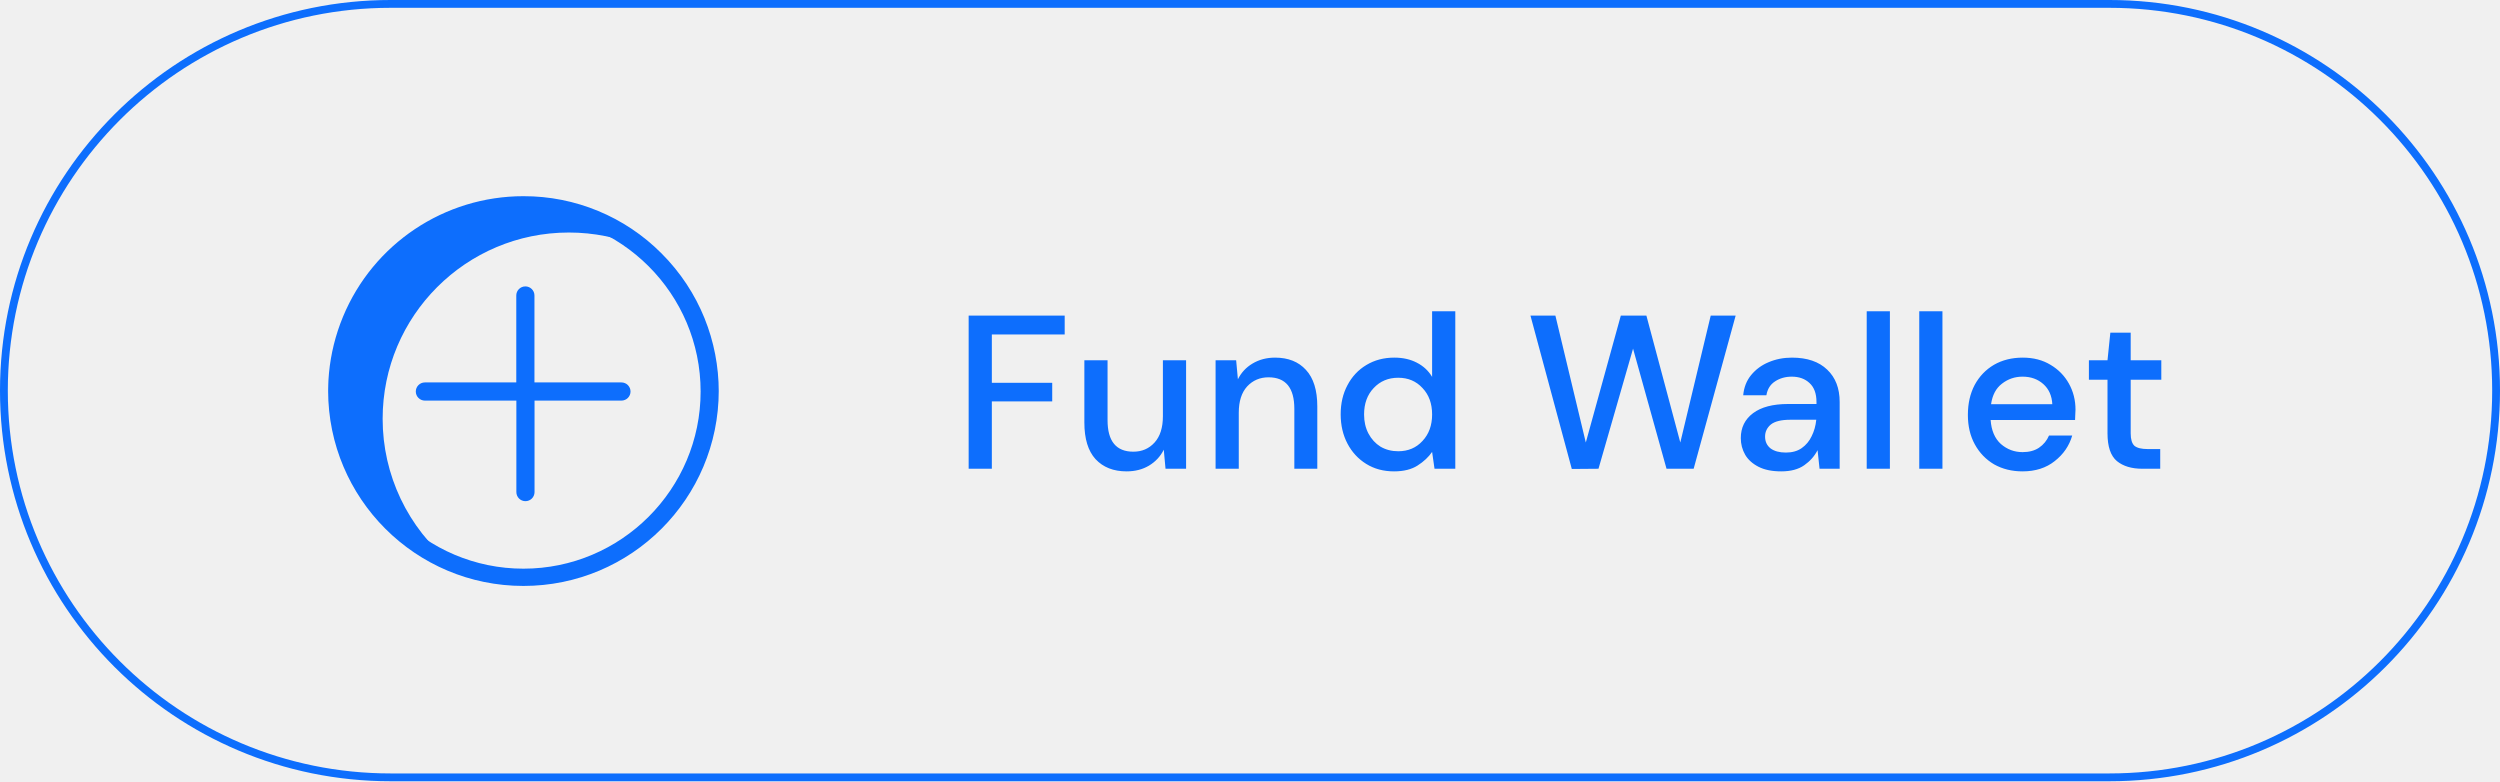
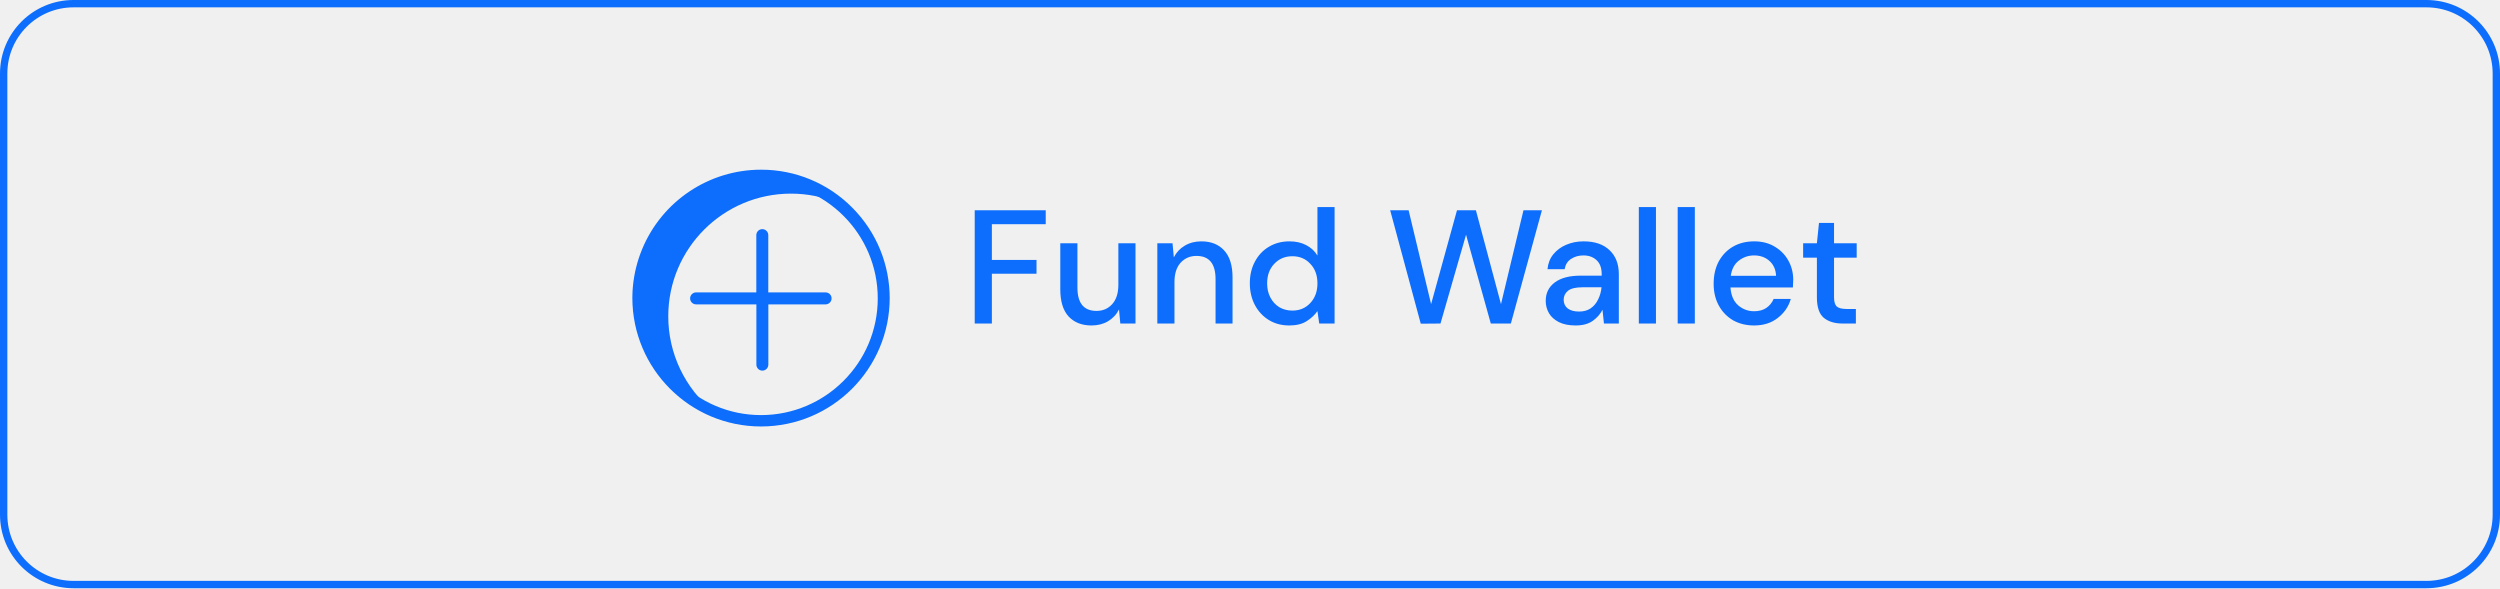
- <svg xmlns="http://www.w3.org/2000/svg" width="320" height="100" viewBox="0 0 320 100" fill="none">
-   <rect x="0.5" y="0.5" width="319" height="99" rx="49.5" stroke="#0D6EFD" />
-   <g clip-path="url(#clip0_585_1978)">
-     <path d="M48.978 53.603C48.978 40.439 59.653 29.763 72.817 29.763C75.983 29.762 79.118 30.39 82.039 31.613C77.792 28.153 72.48 26.267 67.002 26.275C53.839 26.275 43.163 36.95 43.163 50.114C43.164 59.718 48.925 68.386 57.781 72.105C52.206 67.581 48.97 60.782 48.978 53.603Z" fill="#0D6EFD" />
-     <path d="M67.002 25.112C56.89 25.11 47.772 31.201 43.903 40.544C40.033 49.887 42.174 60.641 49.327 67.79C59.089 77.552 74.916 77.552 84.678 67.79C94.441 58.028 94.441 42.2 84.678 32.438C80.001 27.734 73.636 25.096 67.002 25.112ZM67.002 72.79C54.501 72.79 44.326 62.615 44.326 50.114C44.326 37.613 54.501 27.437 67.002 27.437C79.504 27.437 89.679 37.613 89.679 50.114C89.679 62.615 79.504 72.79 67.002 72.79Z" fill="#0D6EFD" />
-     <path d="M79.539 48.951H68.41V37.822C68.41 37.18 67.889 36.659 67.247 36.659C66.605 36.659 66.084 37.18 66.084 37.822V48.951H54.385C53.743 48.951 53.222 49.472 53.222 50.114C53.222 50.756 53.743 51.277 54.385 51.277H66.095V62.987C66.095 63.63 66.616 64.15 67.258 64.15C67.9 64.15 68.421 63.63 68.421 62.987V51.277H79.55C80.192 51.274 80.711 50.751 80.707 50.108C80.704 49.466 80.181 48.948 79.539 48.951Z" fill="#0D6EFD" />
+ <svg xmlns="http://www.w3.org/2000/svg" width="340" height="80" viewBox="0 0 340 80" fill="none">
+   <rect x="0.5" y="0.5" width="339" height="79" rx="9.5" stroke="#0D6EFD" />
+   <g clip-path="url(#clip0_733_901)">
+     <path d="M90.884 43.022C90.884 33.807 98.357 26.334 107.572 26.334C109.788 26.334 111.983 26.773 114.027 27.629C111.054 25.207 107.336 23.887 103.502 23.892C94.287 23.892 86.814 31.365 86.814 40.58C86.815 47.303 90.848 53.37 97.046 55.973C93.144 52.807 90.879 48.048 90.884 43.022Z" fill="#0D6EFD" />
+     <path d="M103.502 23.078C96.423 23.077 90.041 27.341 87.332 33.881C84.623 40.421 86.122 47.949 91.129 52.953C97.962 59.787 109.042 59.787 115.875 52.953C122.709 46.12 122.709 35.04 115.875 28.206C112.601 24.914 108.146 23.067 103.502 23.078ZM103.502 56.453C94.751 56.453 87.628 49.331 87.628 40.58C87.628 31.829 94.751 24.706 103.502 24.706C112.253 24.706 119.375 31.829 119.375 40.58C119.375 49.331 112.253 56.453 103.502 56.453Z" fill="#0D6EFD" />
+     <path d="M112.277 39.766H104.487V31.976C104.487 31.526 104.122 31.162 103.673 31.162C103.223 31.162 102.859 31.526 102.859 31.976V39.766H94.669C94.22 39.766 93.856 40.13 93.856 40.58C93.856 41.029 94.22 41.394 94.669 41.394H102.867V49.591C102.867 50.041 103.231 50.405 103.681 50.405C104.13 50.405 104.495 50.041 104.495 49.591V41.394H112.285C112.735 41.392 113.097 41.025 113.095 40.576C113.093 40.126 112.727 39.764 112.277 39.766Z" fill="#0D6EFD" />
  </g>
-   <path d="M123.988 60V40.4H136.28V42.808H126.956V48.996H134.684V51.376H126.956V60H123.988ZM144.203 60.336C142.523 60.336 141.198 59.813 140.227 58.768C139.275 57.723 138.799 56.164 138.799 54.092V46.112H141.767V53.784C141.767 56.472 142.868 57.816 145.071 57.816C146.172 57.816 147.078 57.424 147.787 56.64C148.496 55.856 148.851 54.736 148.851 53.28V46.112H151.819V60H149.187L148.963 57.564C148.534 58.423 147.899 59.104 147.059 59.608C146.238 60.093 145.286 60.336 144.203 60.336ZM155.595 60V46.112H158.227L158.451 48.548C158.88 47.689 159.505 47.017 160.327 46.532C161.167 46.028 162.128 45.776 163.211 45.776C164.891 45.776 166.207 46.299 167.159 47.344C168.129 48.389 168.615 49.948 168.615 52.02V60H165.675V52.328C165.675 49.64 164.573 48.296 162.371 48.296C161.269 48.296 160.355 48.688 159.627 49.472C158.917 50.256 158.563 51.376 158.563 52.832V60H155.595ZM178.438 60.336C177.094 60.336 175.909 60.019 174.882 59.384C173.856 58.749 173.053 57.881 172.474 56.78C171.896 55.679 171.606 54.428 171.606 53.028C171.606 51.628 171.896 50.387 172.474 49.304C173.053 48.203 173.856 47.344 174.882 46.728C175.928 46.093 177.122 45.776 178.466 45.776C179.568 45.776 180.529 45.991 181.35 46.42C182.19 46.849 182.844 47.456 183.31 48.24V39.84H186.278V60H183.618L183.31 57.844C182.862 58.497 182.246 59.076 181.462 59.58C180.678 60.084 179.67 60.336 178.438 60.336ZM178.97 57.76C180.24 57.76 181.276 57.321 182.078 56.444C182.9 55.567 183.31 54.437 183.31 53.056C183.31 51.656 182.9 50.527 182.078 49.668C181.276 48.791 180.24 48.352 178.97 48.352C177.701 48.352 176.656 48.791 175.834 49.668C175.013 50.527 174.602 51.656 174.602 53.056C174.602 53.971 174.789 54.783 175.162 55.492C175.536 56.201 176.049 56.761 176.702 57.172C177.374 57.564 178.13 57.76 178.97 57.76ZM201.191 60.028L195.899 40.4H199.091L202.983 56.64L207.463 40.4H210.739L215.079 56.64L218.971 40.4H222.163L216.787 60H213.315L209.031 44.628L204.607 60L201.191 60.028ZM228.002 60.336C226.826 60.336 225.855 60.14 225.09 59.748C224.325 59.356 223.755 58.843 223.382 58.208C223.009 57.555 222.822 56.845 222.822 56.08C222.822 54.736 223.345 53.672 224.39 52.888C225.435 52.104 226.929 51.712 228.87 51.712H232.51V51.46C232.51 50.377 232.211 49.565 231.614 49.024C231.035 48.483 230.279 48.212 229.346 48.212C228.525 48.212 227.806 48.417 227.19 48.828C226.593 49.22 226.229 49.808 226.098 50.592H223.13C223.223 49.584 223.559 48.725 224.138 48.016C224.735 47.288 225.482 46.737 226.378 46.364C227.293 45.972 228.291 45.776 229.374 45.776C231.315 45.776 232.818 46.289 233.882 47.316C234.946 48.324 235.478 49.705 235.478 51.46V60H232.902L232.65 57.62C232.258 58.385 231.689 59.029 230.942 59.552C230.195 60.075 229.215 60.336 228.002 60.336ZM228.59 57.928C229.393 57.928 230.065 57.741 230.606 57.368C231.166 56.976 231.595 56.463 231.894 55.828C232.211 55.193 232.407 54.493 232.482 53.728H229.178C228.002 53.728 227.162 53.933 226.658 54.344C226.173 54.755 225.93 55.268 225.93 55.884C225.93 56.519 226.163 57.023 226.63 57.396C227.115 57.751 227.769 57.928 228.59 57.928ZM238.939 60V39.84H241.907V60H238.939ZM245.665 60V39.84H248.633V60H245.665ZM258.888 60.336C257.525 60.336 256.312 60.037 255.248 59.44C254.202 58.824 253.381 57.975 252.784 56.892C252.186 55.809 251.888 54.549 251.888 53.112C251.888 51.656 252.177 50.377 252.756 49.276C253.353 48.175 254.174 47.316 255.22 46.7C256.284 46.084 257.516 45.776 258.916 45.776C260.278 45.776 261.464 46.084 262.472 46.7C263.48 47.297 264.264 48.1 264.824 49.108C265.384 50.116 265.664 51.227 265.664 52.44C265.664 52.627 265.654 52.832 265.636 53.056C265.636 53.261 265.626 53.495 265.608 53.756H254.8C254.893 55.1 255.332 56.127 256.116 56.836C256.918 57.527 257.842 57.872 258.888 57.872C259.728 57.872 260.428 57.685 260.988 57.312C261.566 56.92 261.996 56.397 262.276 55.744H265.244C264.87 57.051 264.124 58.143 263.004 59.02C261.902 59.897 260.53 60.336 258.888 60.336ZM258.888 48.212C257.898 48.212 257.021 48.511 256.256 49.108C255.49 49.687 255.024 50.564 254.856 51.74H262.696C262.64 50.657 262.257 49.799 261.548 49.164C260.838 48.529 259.952 48.212 258.888 48.212ZM274.212 60C272.849 60 271.766 59.673 270.964 59.02C270.161 58.348 269.76 57.163 269.76 55.464V48.604H267.38V46.112H269.76L270.124 42.584H272.728V46.112H276.648V48.604H272.728V55.464C272.728 56.229 272.886 56.761 273.204 57.06C273.54 57.34 274.109 57.48 274.912 57.48H276.508V60H274.212Z" fill="#0D6EFD" />
+   <path d="M132.562 44V28.6H142.22V30.492H134.894V35.354H140.966V37.224H134.894V44H132.562ZM148.445 44.264C147.125 44.264 146.084 43.853 145.321 43.032C144.573 42.211 144.199 40.986 144.199 39.358V33.088H146.531V39.116C146.531 41.228 147.397 42.284 149.127 42.284C149.993 42.284 150.704 41.976 151.261 41.36C151.819 40.744 152.097 39.864 152.097 38.72V33.088H154.429V44H152.361L152.185 42.086C151.848 42.761 151.349 43.296 150.689 43.692C150.044 44.073 149.296 44.264 148.445 44.264ZM157.396 44V33.088H159.464L159.64 35.002C159.977 34.327 160.469 33.799 161.114 33.418C161.774 33.022 162.529 32.824 163.38 32.824C164.7 32.824 165.734 33.235 166.482 34.056C167.245 34.877 167.626 36.102 167.626 37.73V44H165.316V37.972C165.316 35.86 164.451 34.804 162.72 34.804C161.855 34.804 161.136 35.112 160.564 35.728C160.007 36.344 159.728 37.224 159.728 38.368V44H157.396ZM175.344 44.264C174.288 44.264 173.357 44.015 172.55 43.516C171.744 43.017 171.113 42.335 170.658 41.47C170.204 40.605 169.976 39.622 169.976 38.522C169.976 37.422 170.204 36.447 170.658 35.596C171.113 34.731 171.744 34.056 172.55 33.572C173.372 33.073 174.31 32.824 175.366 32.824C176.232 32.824 176.987 32.993 177.632 33.33C178.292 33.667 178.806 34.144 179.172 34.76V28.16H181.504V44H179.414L179.172 42.306C178.82 42.819 178.336 43.274 177.72 43.67C177.104 44.066 176.312 44.264 175.344 44.264ZM175.762 42.24C176.76 42.24 177.574 41.895 178.204 41.206C178.85 40.517 179.172 39.629 179.172 38.544C179.172 37.444 178.85 36.557 178.204 35.882C177.574 35.193 176.76 34.848 175.762 34.848C174.765 34.848 173.944 35.193 173.298 35.882C172.653 36.557 172.33 37.444 172.33 38.544C172.33 39.263 172.477 39.901 172.77 40.458C173.064 41.015 173.467 41.455 173.98 41.778C174.508 42.086 175.102 42.24 175.762 42.24ZM193.222 44.022L189.064 28.6H191.572L194.63 41.36L198.15 28.6H200.724L204.134 41.36L207.192 28.6H209.7L205.476 44H202.748L199.382 31.922L195.906 44L193.222 44.022ZM214.287 44.264C213.363 44.264 212.601 44.11 211.999 43.802C211.398 43.494 210.951 43.091 210.657 42.592C210.364 42.079 210.217 41.521 210.217 40.92C210.217 39.864 210.628 39.028 211.449 38.412C212.271 37.796 213.444 37.488 214.969 37.488H217.829V37.29C217.829 36.439 217.595 35.801 217.125 35.376C216.671 34.951 216.077 34.738 215.343 34.738C214.698 34.738 214.133 34.899 213.649 35.222C213.18 35.53 212.894 35.992 212.791 36.608H210.459C210.533 35.816 210.797 35.141 211.251 34.584C211.721 34.012 212.307 33.579 213.011 33.286C213.73 32.978 214.515 32.824 215.365 32.824C216.891 32.824 218.071 33.227 218.907 34.034C219.743 34.826 220.161 35.911 220.161 37.29V44H218.137L217.939 42.13C217.631 42.731 217.184 43.237 216.597 43.648C216.011 44.059 215.241 44.264 214.287 44.264ZM214.749 42.372C215.38 42.372 215.908 42.225 216.333 41.932C216.773 41.624 217.111 41.221 217.345 40.722C217.595 40.223 217.749 39.673 217.807 39.072H215.211C214.287 39.072 213.627 39.233 213.231 39.556C212.85 39.879 212.659 40.282 212.659 40.766C212.659 41.265 212.843 41.661 213.209 41.954C213.591 42.233 214.104 42.372 214.749 42.372ZM222.88 44V28.16H225.212V44H222.88ZM228.165 44V28.16H230.497V44H228.165ZM238.555 44.264C237.484 44.264 236.531 44.029 235.695 43.56C234.873 43.076 234.228 42.409 233.759 41.558C233.289 40.707 233.055 39.717 233.055 38.588C233.055 37.444 233.282 36.439 233.737 35.574C234.206 34.709 234.851 34.034 235.673 33.55C236.509 33.066 237.477 32.824 238.577 32.824C239.647 32.824 240.579 33.066 241.371 33.55C242.163 34.019 242.779 34.65 243.219 35.442C243.659 36.234 243.879 37.107 243.879 38.06C243.879 38.207 243.871 38.368 243.857 38.544C243.857 38.705 243.849 38.889 243.835 39.094H235.343C235.416 40.15 235.761 40.957 236.377 41.514C237.007 42.057 237.733 42.328 238.555 42.328C239.215 42.328 239.765 42.181 240.205 41.888C240.659 41.58 240.997 41.169 241.217 40.656H243.549C243.255 41.683 242.669 42.541 241.789 43.23C240.923 43.919 239.845 44.264 238.555 44.264ZM238.555 34.738C237.777 34.738 237.088 34.973 236.487 35.442C235.885 35.897 235.519 36.586 235.387 37.51H241.547C241.503 36.659 241.202 35.985 240.645 35.486C240.087 34.987 239.391 34.738 238.555 34.738ZM250.595 44C249.524 44 248.674 43.743 248.043 43.23C247.412 42.702 247.097 41.771 247.097 40.436V35.046H245.227V33.088H247.097L247.383 30.316H249.429V33.088H252.509V35.046H249.429V40.436C249.429 41.037 249.554 41.455 249.803 41.69C250.067 41.91 250.514 42.02 251.145 42.02H252.399V44H250.595Z" fill="#0D6EFD" />
  <defs>
-     <clipPath id="clip0_585_1978">
-       <rect x="42" y="25" width="50" height="50" rx="25" fill="white" />
+     <clipPath id="clip0_733_901">
+       <rect x="86" y="23" width="35" height="35" rx="17.5" fill="white" />
    </clipPath>
  </defs>
</svg>
